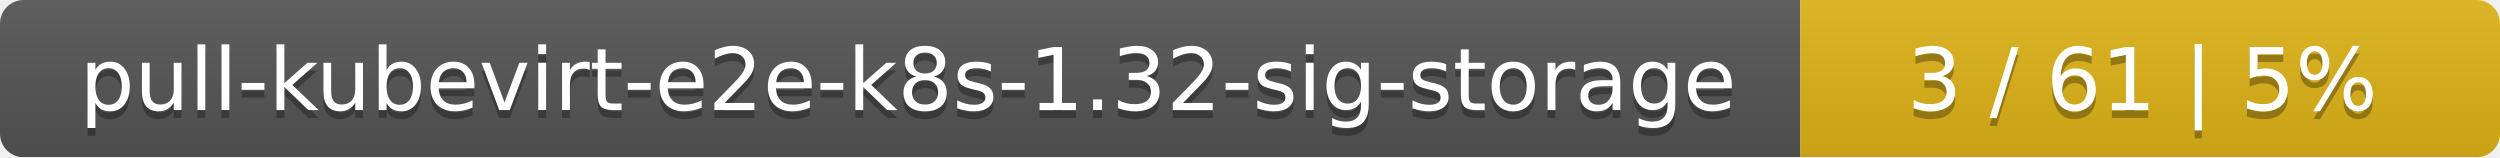
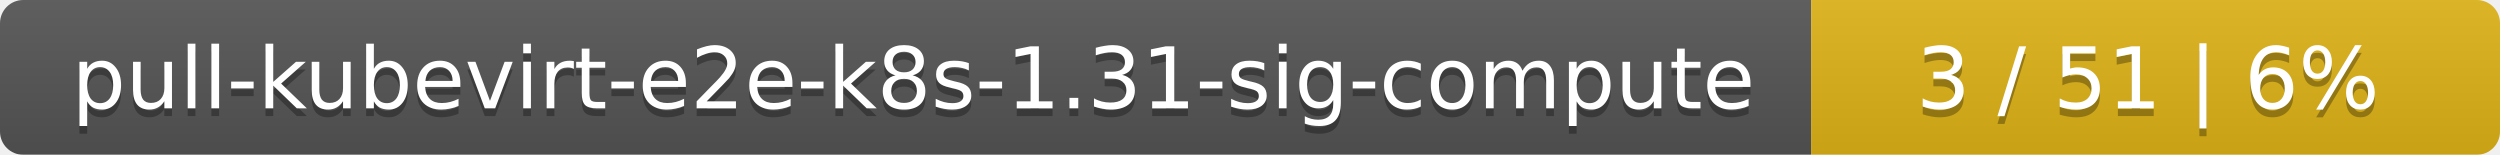
- <svg xmlns="http://www.w3.org/2000/svg" width="318" height="20">
+ <svg xmlns="http://www.w3.org/2000/svg" width="323" height="20">
  <linearGradient id="smooth" x2="0" y2="100%">
    <stop offset="0" stop-color="#bbb" stop-opacity=".1" />
    <stop offset="1" stop-opacity=".1" />
  </linearGradient>
  <mask id="round">
-     <rect width="318" height="20" rx="3" fill="#fff" />
+     <rect width="323" height="20" rx="3" fill="#fff" />
  </mask>
  <g mask="url(#round)">
-     <rect width="229" height="20" fill="#555" />
-     <rect x="229" width="89" height="20" fill="#dfb317" />
-     <rect width="318" height="20" fill="url(#smooth)" />
+     <rect width="234" height="20" fill="#555" />
+     <rect x="234" width="89" height="20" fill="#dfb317" />
+     <rect width="323" height="20" fill="url(#smooth)" />
  </g>
  <g fill="#fff" text-anchor="middle" font-family="DejaVu Sans,Verdana,Geneva,sans-serif" font-size="11">
-     <text x="115.5" y="15" fill="#010101" fill-opacity=".3">pull-kubevirt-e2e-k8s-1.32-sig-storage</text>
-     <text x="115.5" y="14">pull-kubevirt-e2e-k8s-1.32-sig-storage</text>
-     <text x="272.5" y="15" fill="#010101" fill-opacity=".3">3 / 61    |    5%</text>
-     <text x="272.5" y="14">3 / 61    |    5%</text>
+     <text x="118" y="15" fill="#010101" fill-opacity=".3">pull-kubevirt-e2e-k8s-1.31-sig-compute</text>
+     <text x="118" y="14">pull-kubevirt-e2e-k8s-1.31-sig-compute</text>
+     <text x="277.5" y="15" fill="#010101" fill-opacity=".3">3 / 51    |    6%</text>
+     <text x="277.5" y="14">3 / 51    |    6%</text>
  </g>
</svg>
